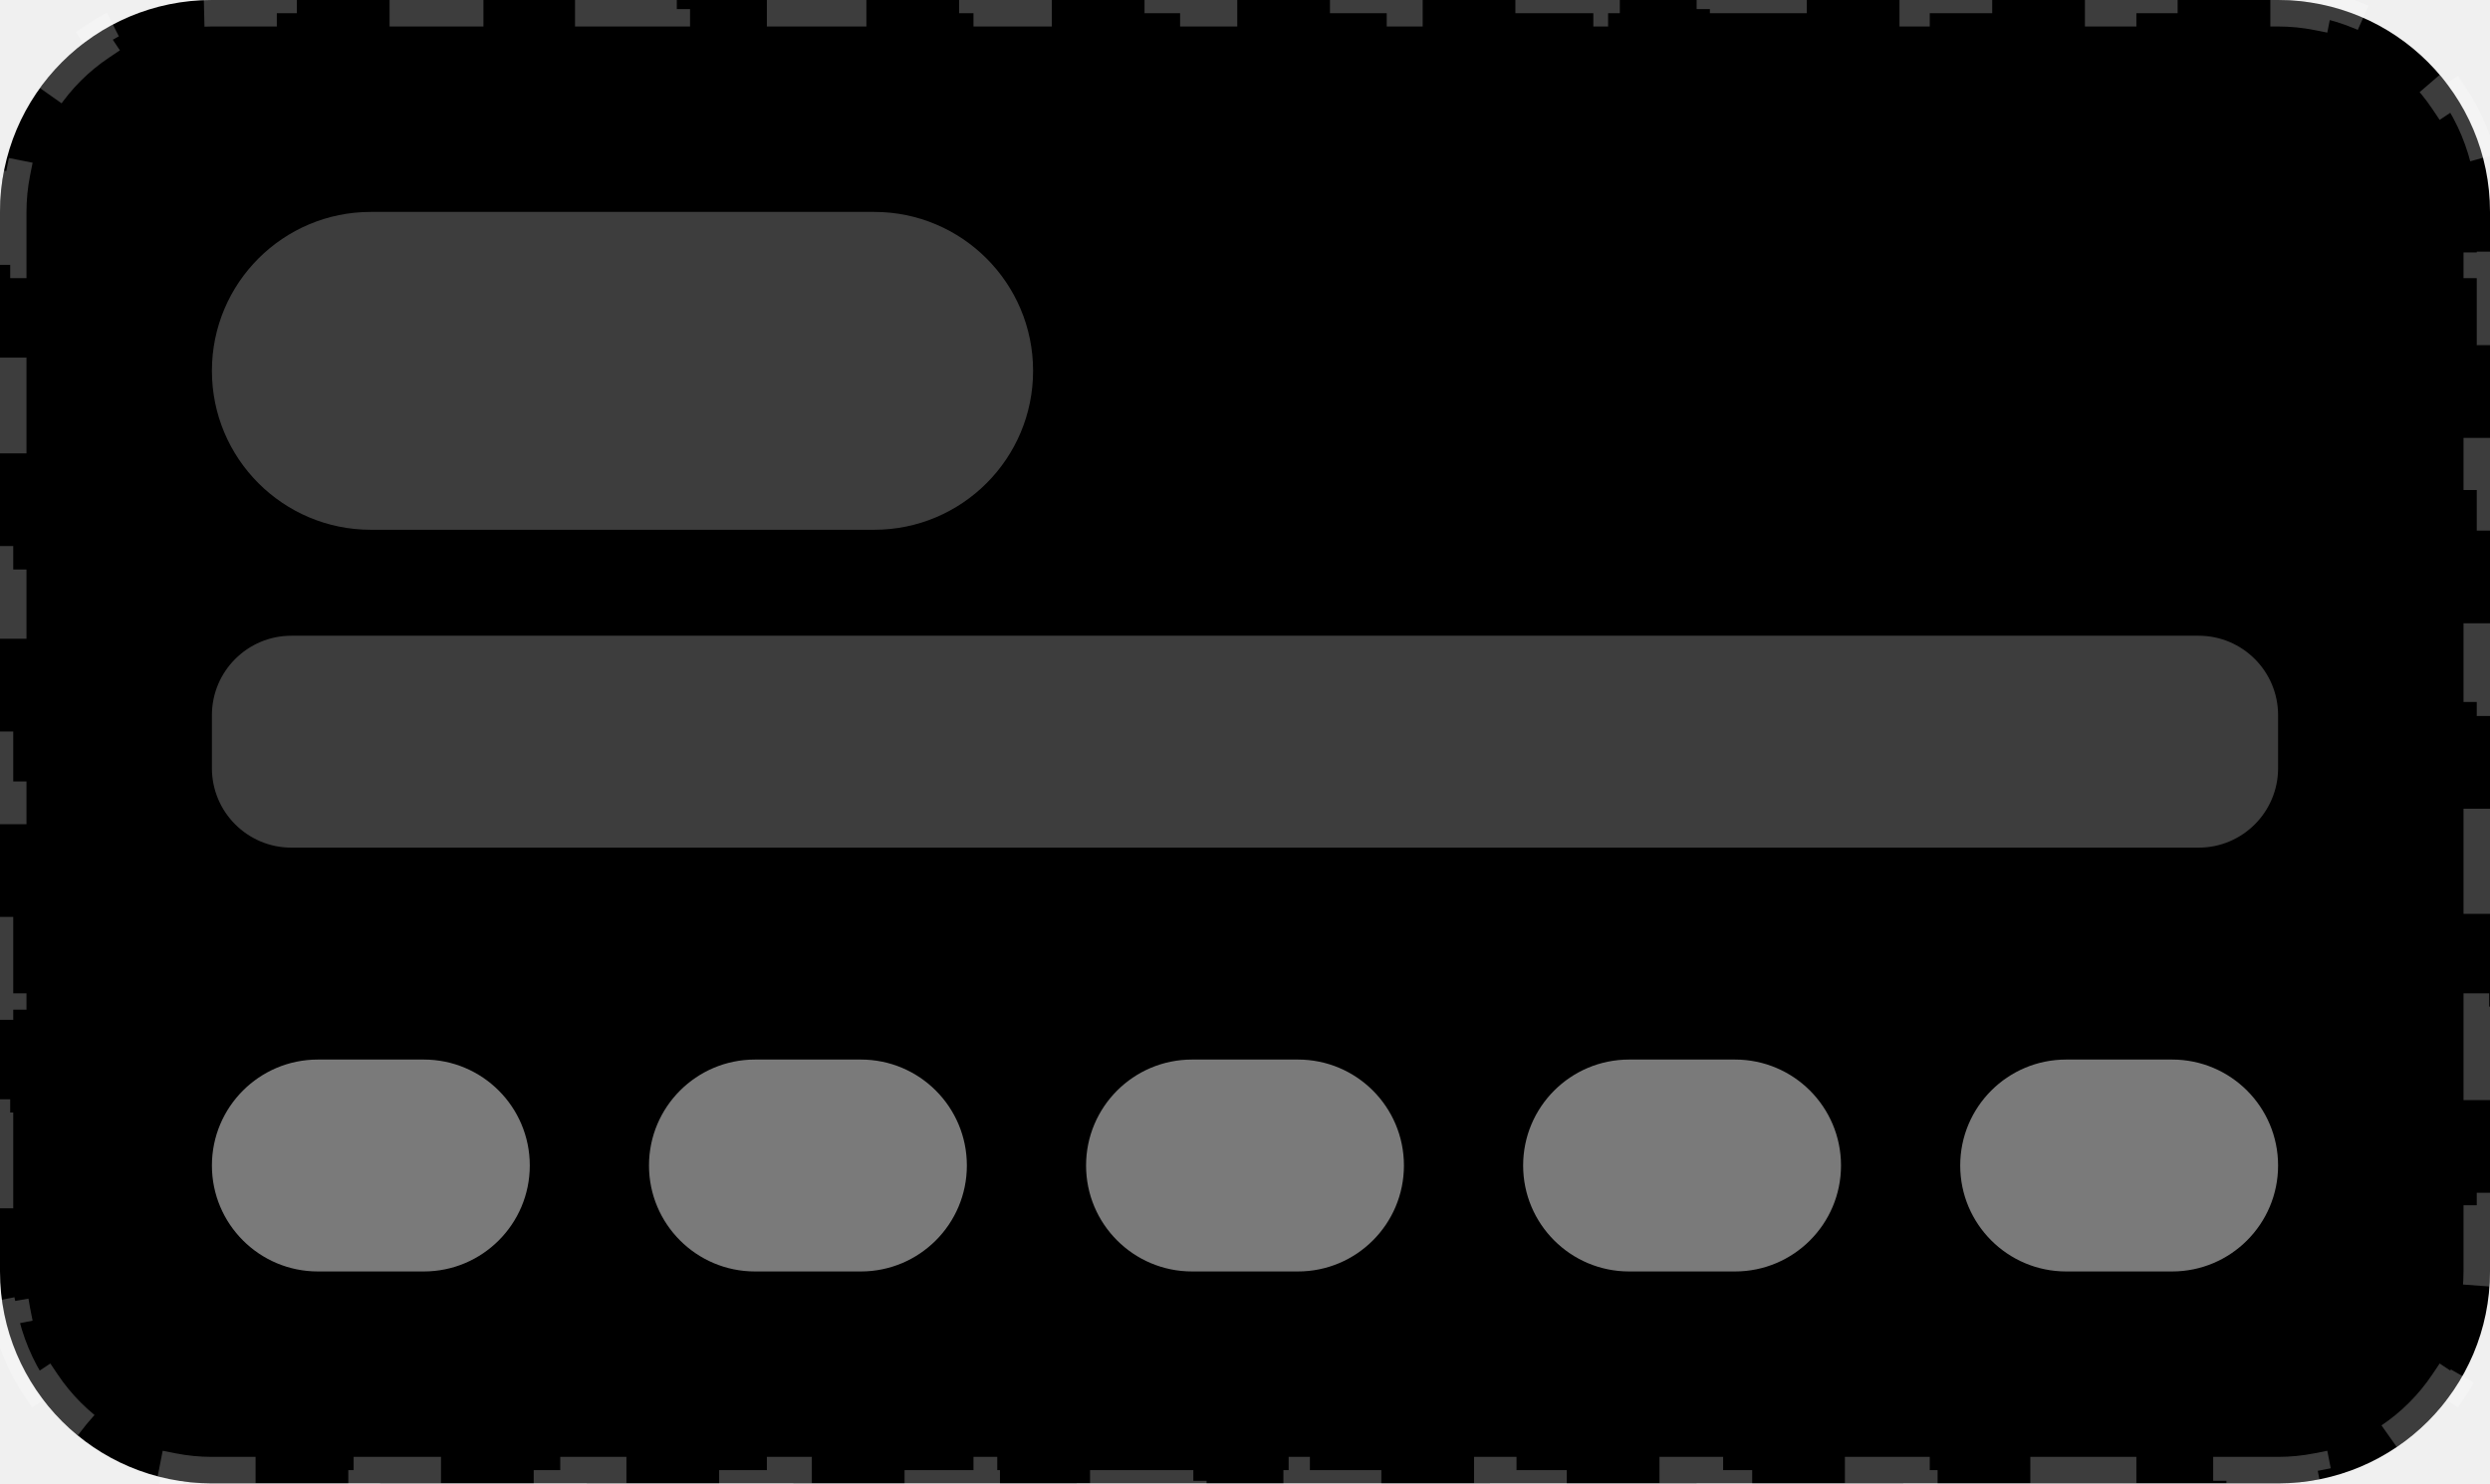
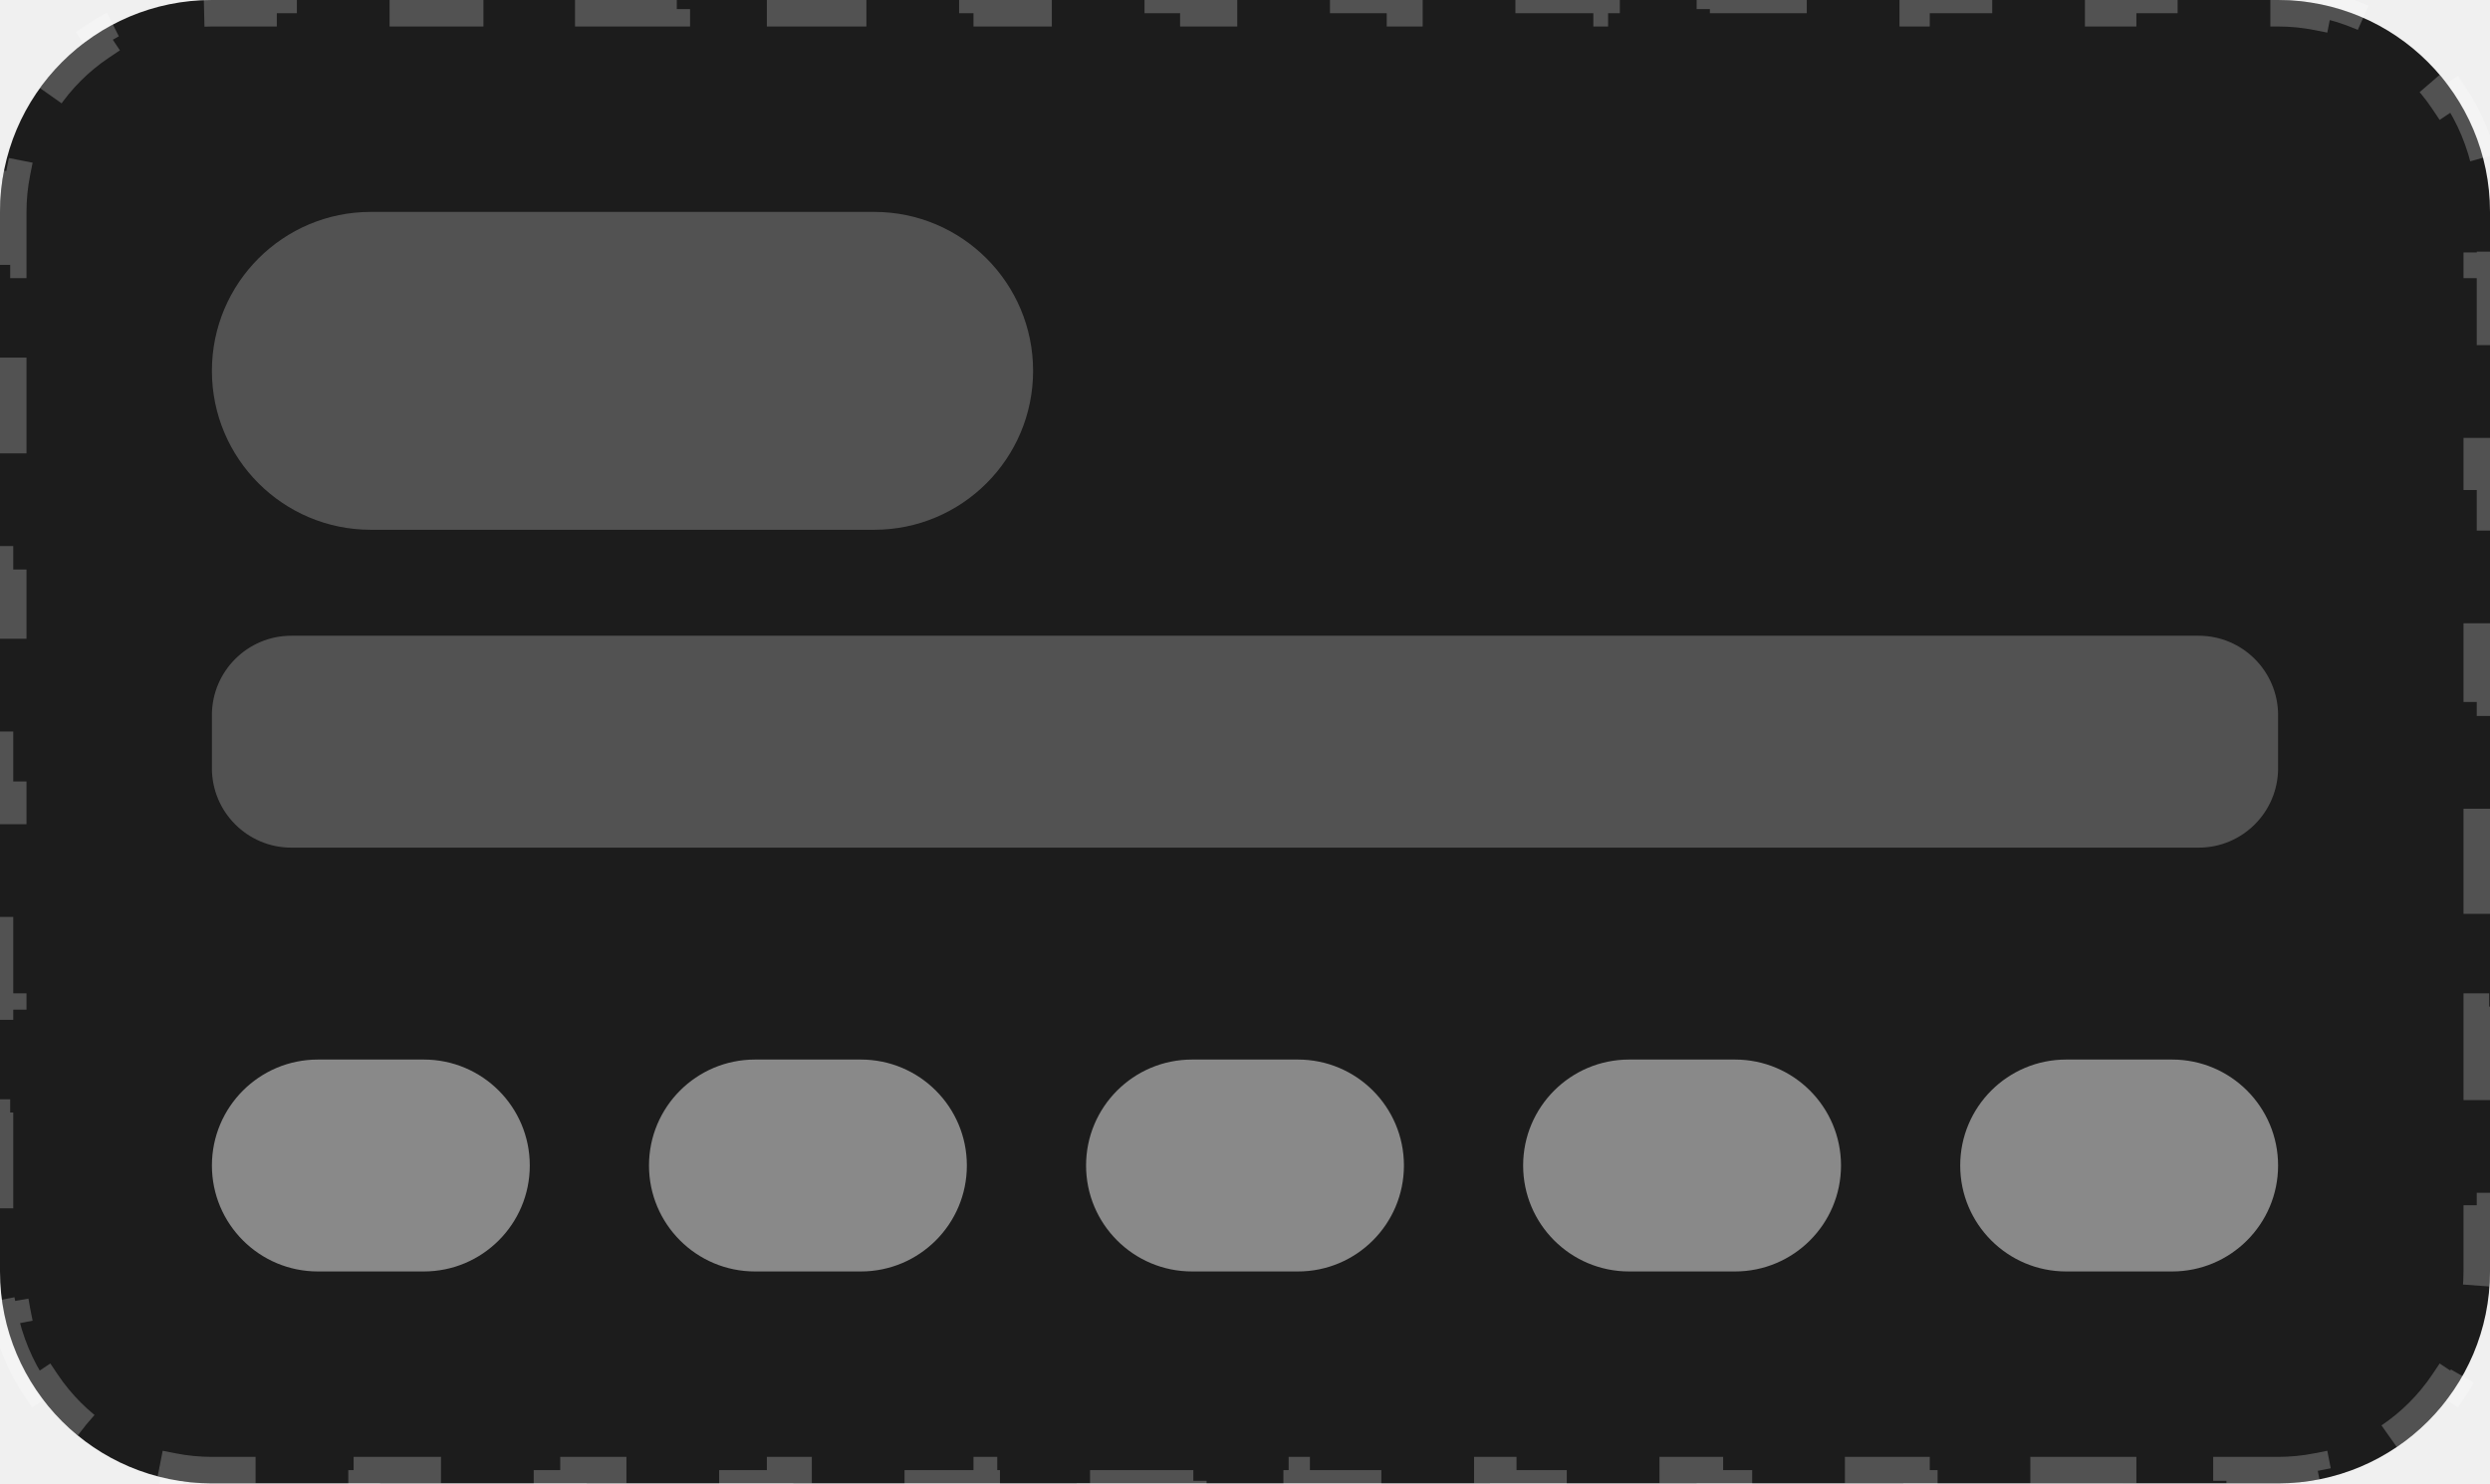
<svg xmlns="http://www.w3.org/2000/svg" width="94" height="56" viewBox="0 0 94 56" fill="none">
-   <path d="M0 8C0 3.582 3.582 0 8 0H86C90.418 0 94 3.582 94 8V48C94 52.418 90.418 56 86 56H8C3.582 56 0 52.418 0 48V8Z" fill="black" />
+   <path d="M0 8C0 3.582 3.582 0 8 0H86C90.418 0 94 3.582 94 8V48C94 52.418 90.418 56 86 56H8C3.582 56 0 52.418 0 48V8Z" fill="#1C1C1C" />
  <path d="M1.347 52.445C0.773 51.587 0.36 50.611 0.152 49.561L0.643 49.464C0.549 48.991 0.5 48.502 0.5 48V46H0V42H0.5V38H0V34H0.5V30H0V26H0.5V22H0V18H0.5V14H0V10H0.5V8C0.5 7.498 0.549 7.009 0.643 6.536L0.152 6.439C0.36 5.389 0.773 4.413 1.347 3.555L1.763 3.833C2.311 3.015 3.015 2.311 3.833 1.763L3.555 1.347C4.413 0.773 5.389 0.36 6.439 0.152L6.536 0.643C7.009 0.549 7.498 0.5 8 0.5H9.95V0H13.85V0.5H17.75V0H21.65V0.5H25.55V0H29.45V0.5H33.35V0H37.25V0.5H41.15V0H45.05V0.5H48.95V0H52.85V0.5H56.75V0H60.65V0.5H64.55V0H68.45V0.5H72.35V0H76.25V0.5H80.15V0H84.05V0.5H86C86.501 0.5 86.991 0.549 87.464 0.643L87.561 0.152C88.611 0.36 89.587 0.773 90.445 1.347L90.167 1.763C90.985 2.311 91.689 3.015 92.237 3.833L92.653 3.555C93.227 4.413 93.64 5.389 93.848 6.439L93.357 6.536C93.451 7.009 93.5 7.498 93.5 8V10H94V14H93.5V18H94V22H93.5V26H94V30H93.5V34H94V38H93.5V42H94V46H93.5V48C93.5 48.502 93.451 48.991 93.357 49.464L93.848 49.561C93.64 50.611 93.227 51.587 92.653 52.445L92.237 52.167C91.689 52.985 90.985 53.689 90.167 54.237L90.445 54.653C89.587 55.227 88.611 55.64 87.561 55.848L87.464 55.357C86.991 55.451 86.501 55.5 86 55.5H84.05V56H80.15V55.5H76.25V56H72.35V55.5H68.45V56H64.55V55.5H60.65V56H56.75V55.5H52.85V56H48.95V55.5H45.05V56H41.15V55.5H37.25V56H33.35V55.5H29.45V56H25.55V55.5H21.65V56H17.75V55.5H13.85V56H9.95V55.5H8C7.498 55.5 7.009 55.451 6.536 55.357L6.439 55.848C5.389 55.64 4.413 55.227 3.555 54.653L3.833 54.237C3.015 53.689 2.311 52.985 1.763 52.167L1.347 52.445Z" stroke="white" stroke-opacity="0.24" stroke-dasharray="4 4" />
  <path d="M8 14C8 10.686 10.686 8 14 8H33C36.314 8 39 10.686 39 14C39 17.314 36.314 20 33 20H14C10.686 20 8 17.314 8 14Z" fill="white" fill-opacity="0.24" />
  <path d="M8 27C8 25.343 9.343 24 11 24H83C84.657 24 86 25.343 86 27V29C86 30.657 84.657 32 83 32H11C9.343 32 8 30.657 8 29V27Z" fill="white" fill-opacity="0.24" />
  <path d="M8 44C8 46.209 9.791 48 12 48H16C18.209 48 20 46.209 20 44C20 41.791 18.209 40 16 40H12C9.791 40 8 41.791 8 44Z" fill="white" fill-opacity="0.48" />
  <path d="M24.5 44C24.5 46.209 26.291 48 28.5 48H32.5C34.709 48 36.5 46.209 36.5 44C36.5 41.791 34.709 40 32.5 40H28.5C26.291 40 24.5 41.791 24.5 44Z" fill="white" fill-opacity="0.48" />
  <path d="M41 44C41 46.209 42.791 48 45 48H49C51.209 48 53 46.209 53 44C53 41.791 51.209 40 49 40H45C42.791 40 41 41.791 41 44Z" fill="white" fill-opacity="0.48" />
  <path d="M57.5 44C57.5 46.209 59.291 48 61.5 48H65.5C67.709 48 69.5 46.209 69.5 44C69.5 41.791 67.709 40 65.5 40H61.5C59.291 40 57.5 41.791 57.5 44Z" fill="white" fill-opacity="0.48" />
  <path d="M74 44C74 46.209 75.791 48 78 48H82C84.209 48 86 46.209 86 44C86 41.791 84.209 40 82 40H78C75.791 40 74 41.791 74 44Z" fill="white" fill-opacity="0.48" />
</svg>
